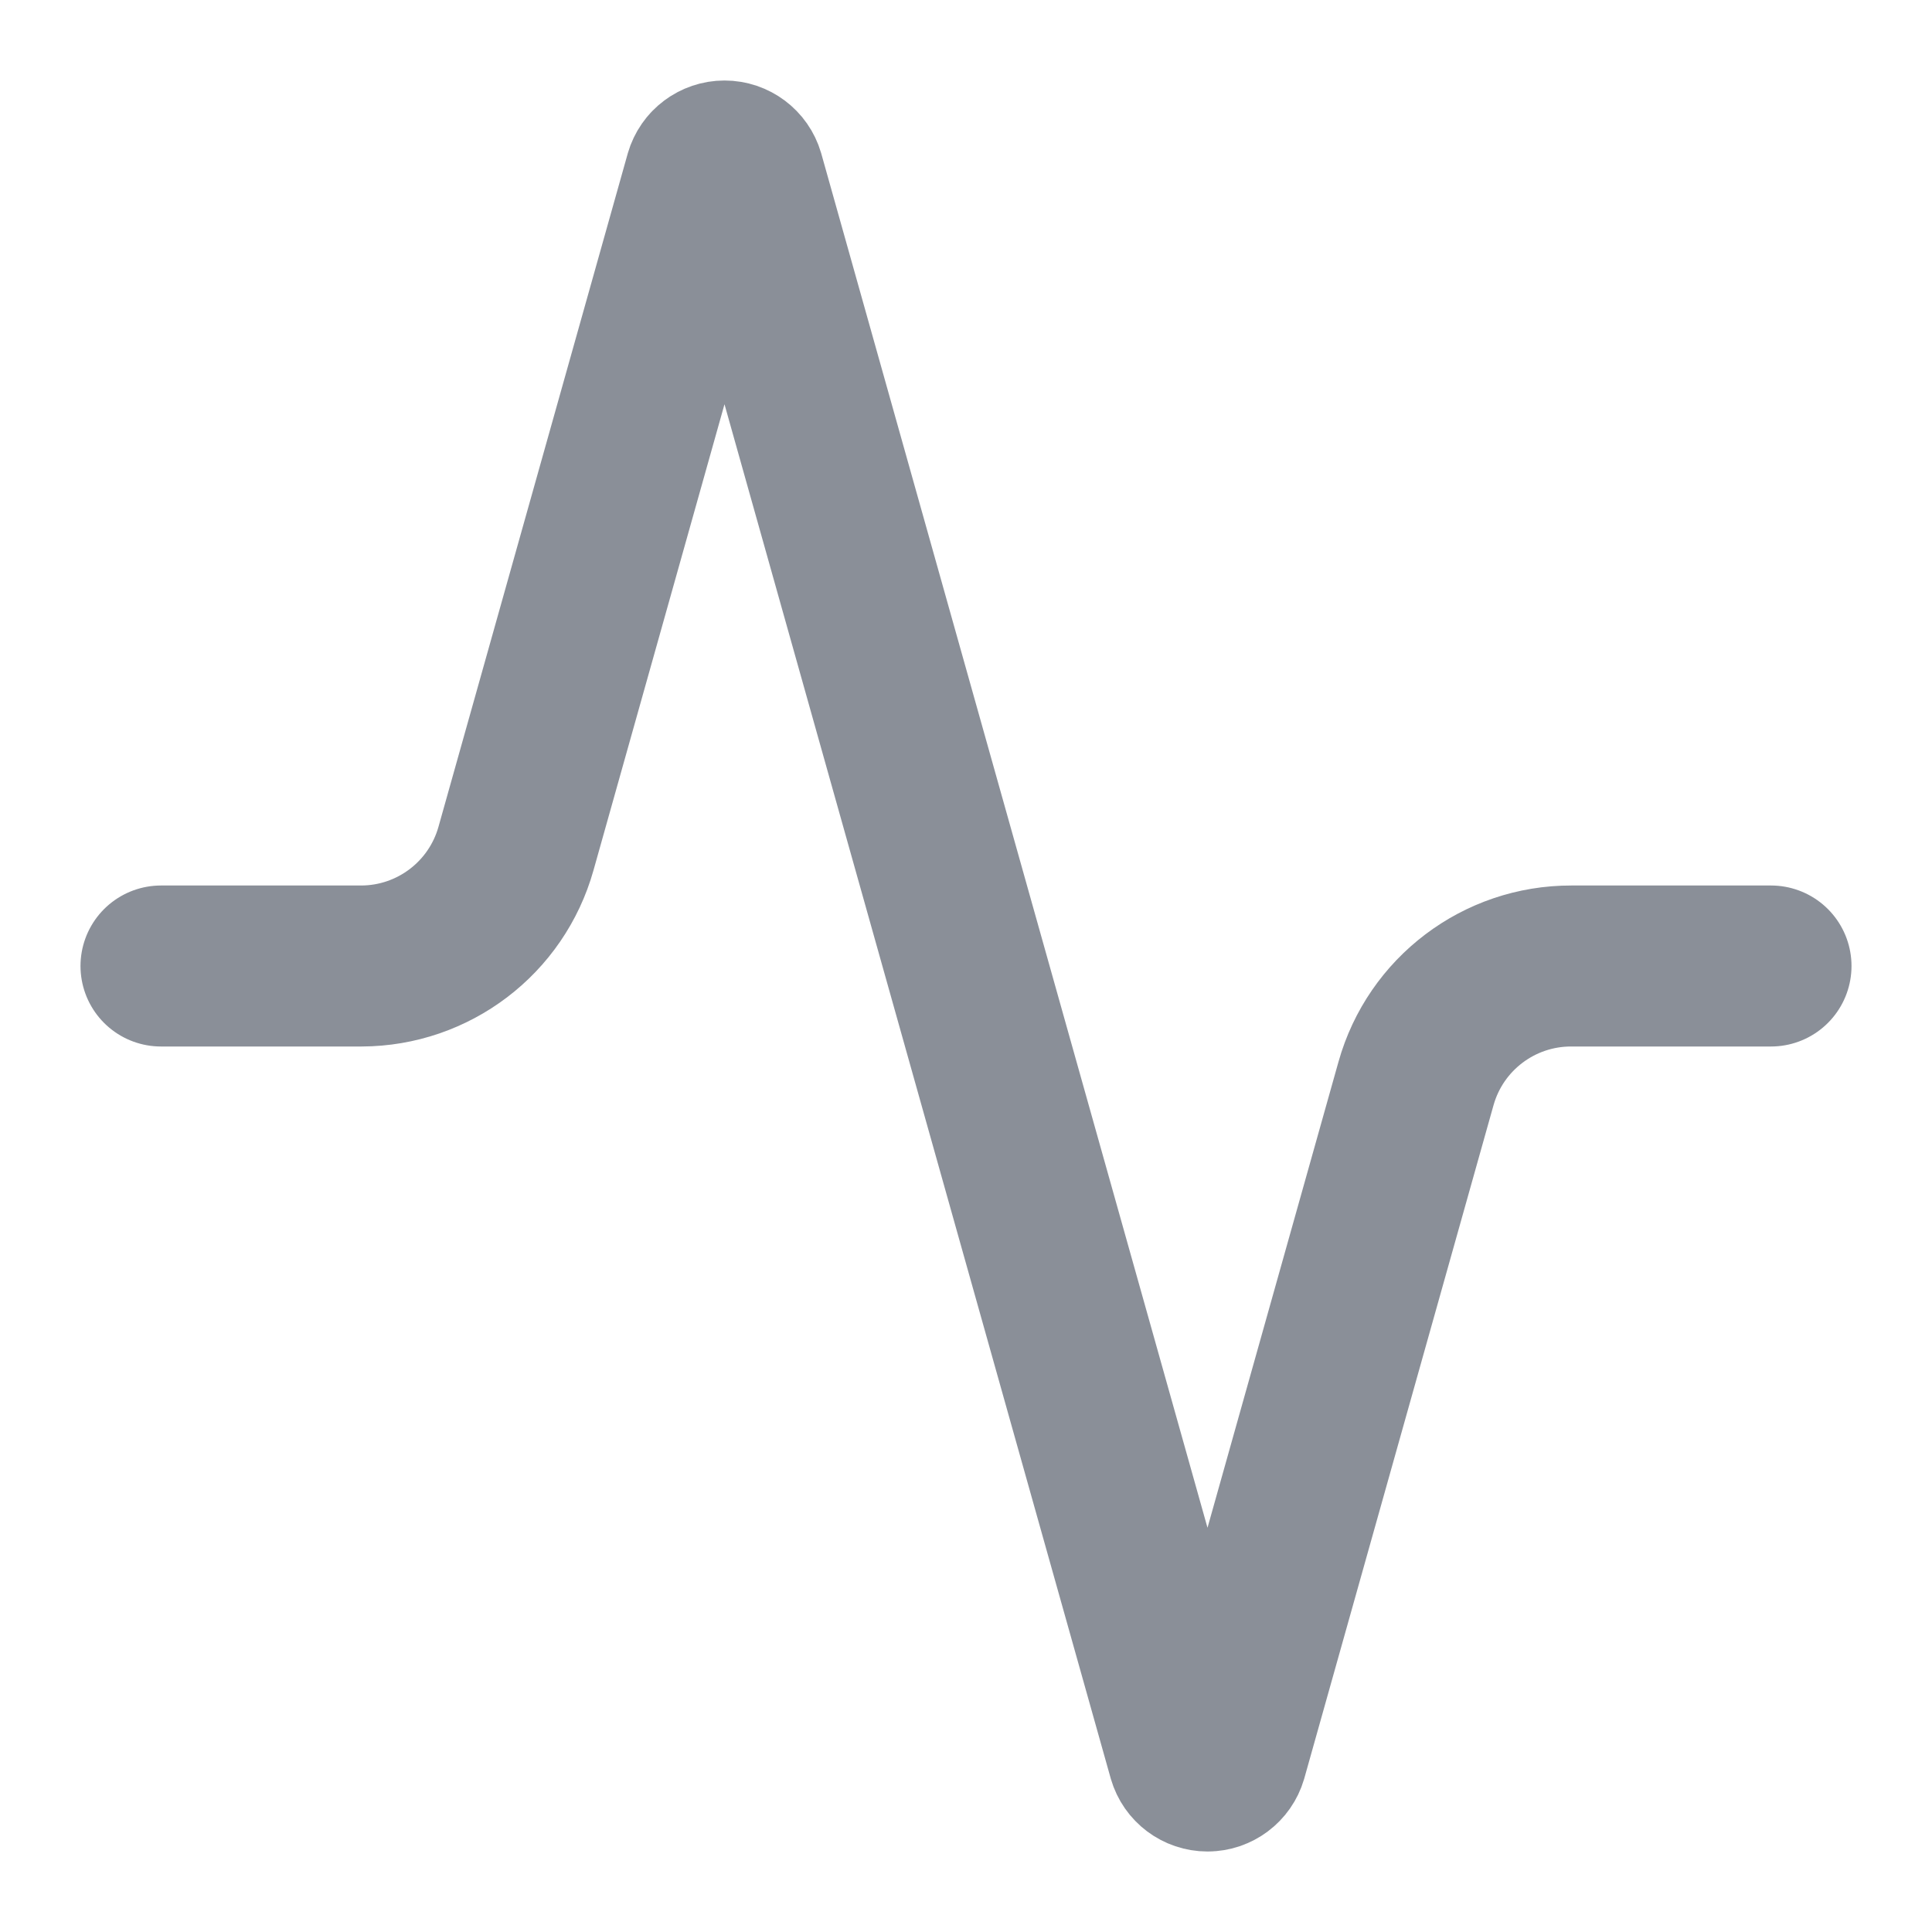
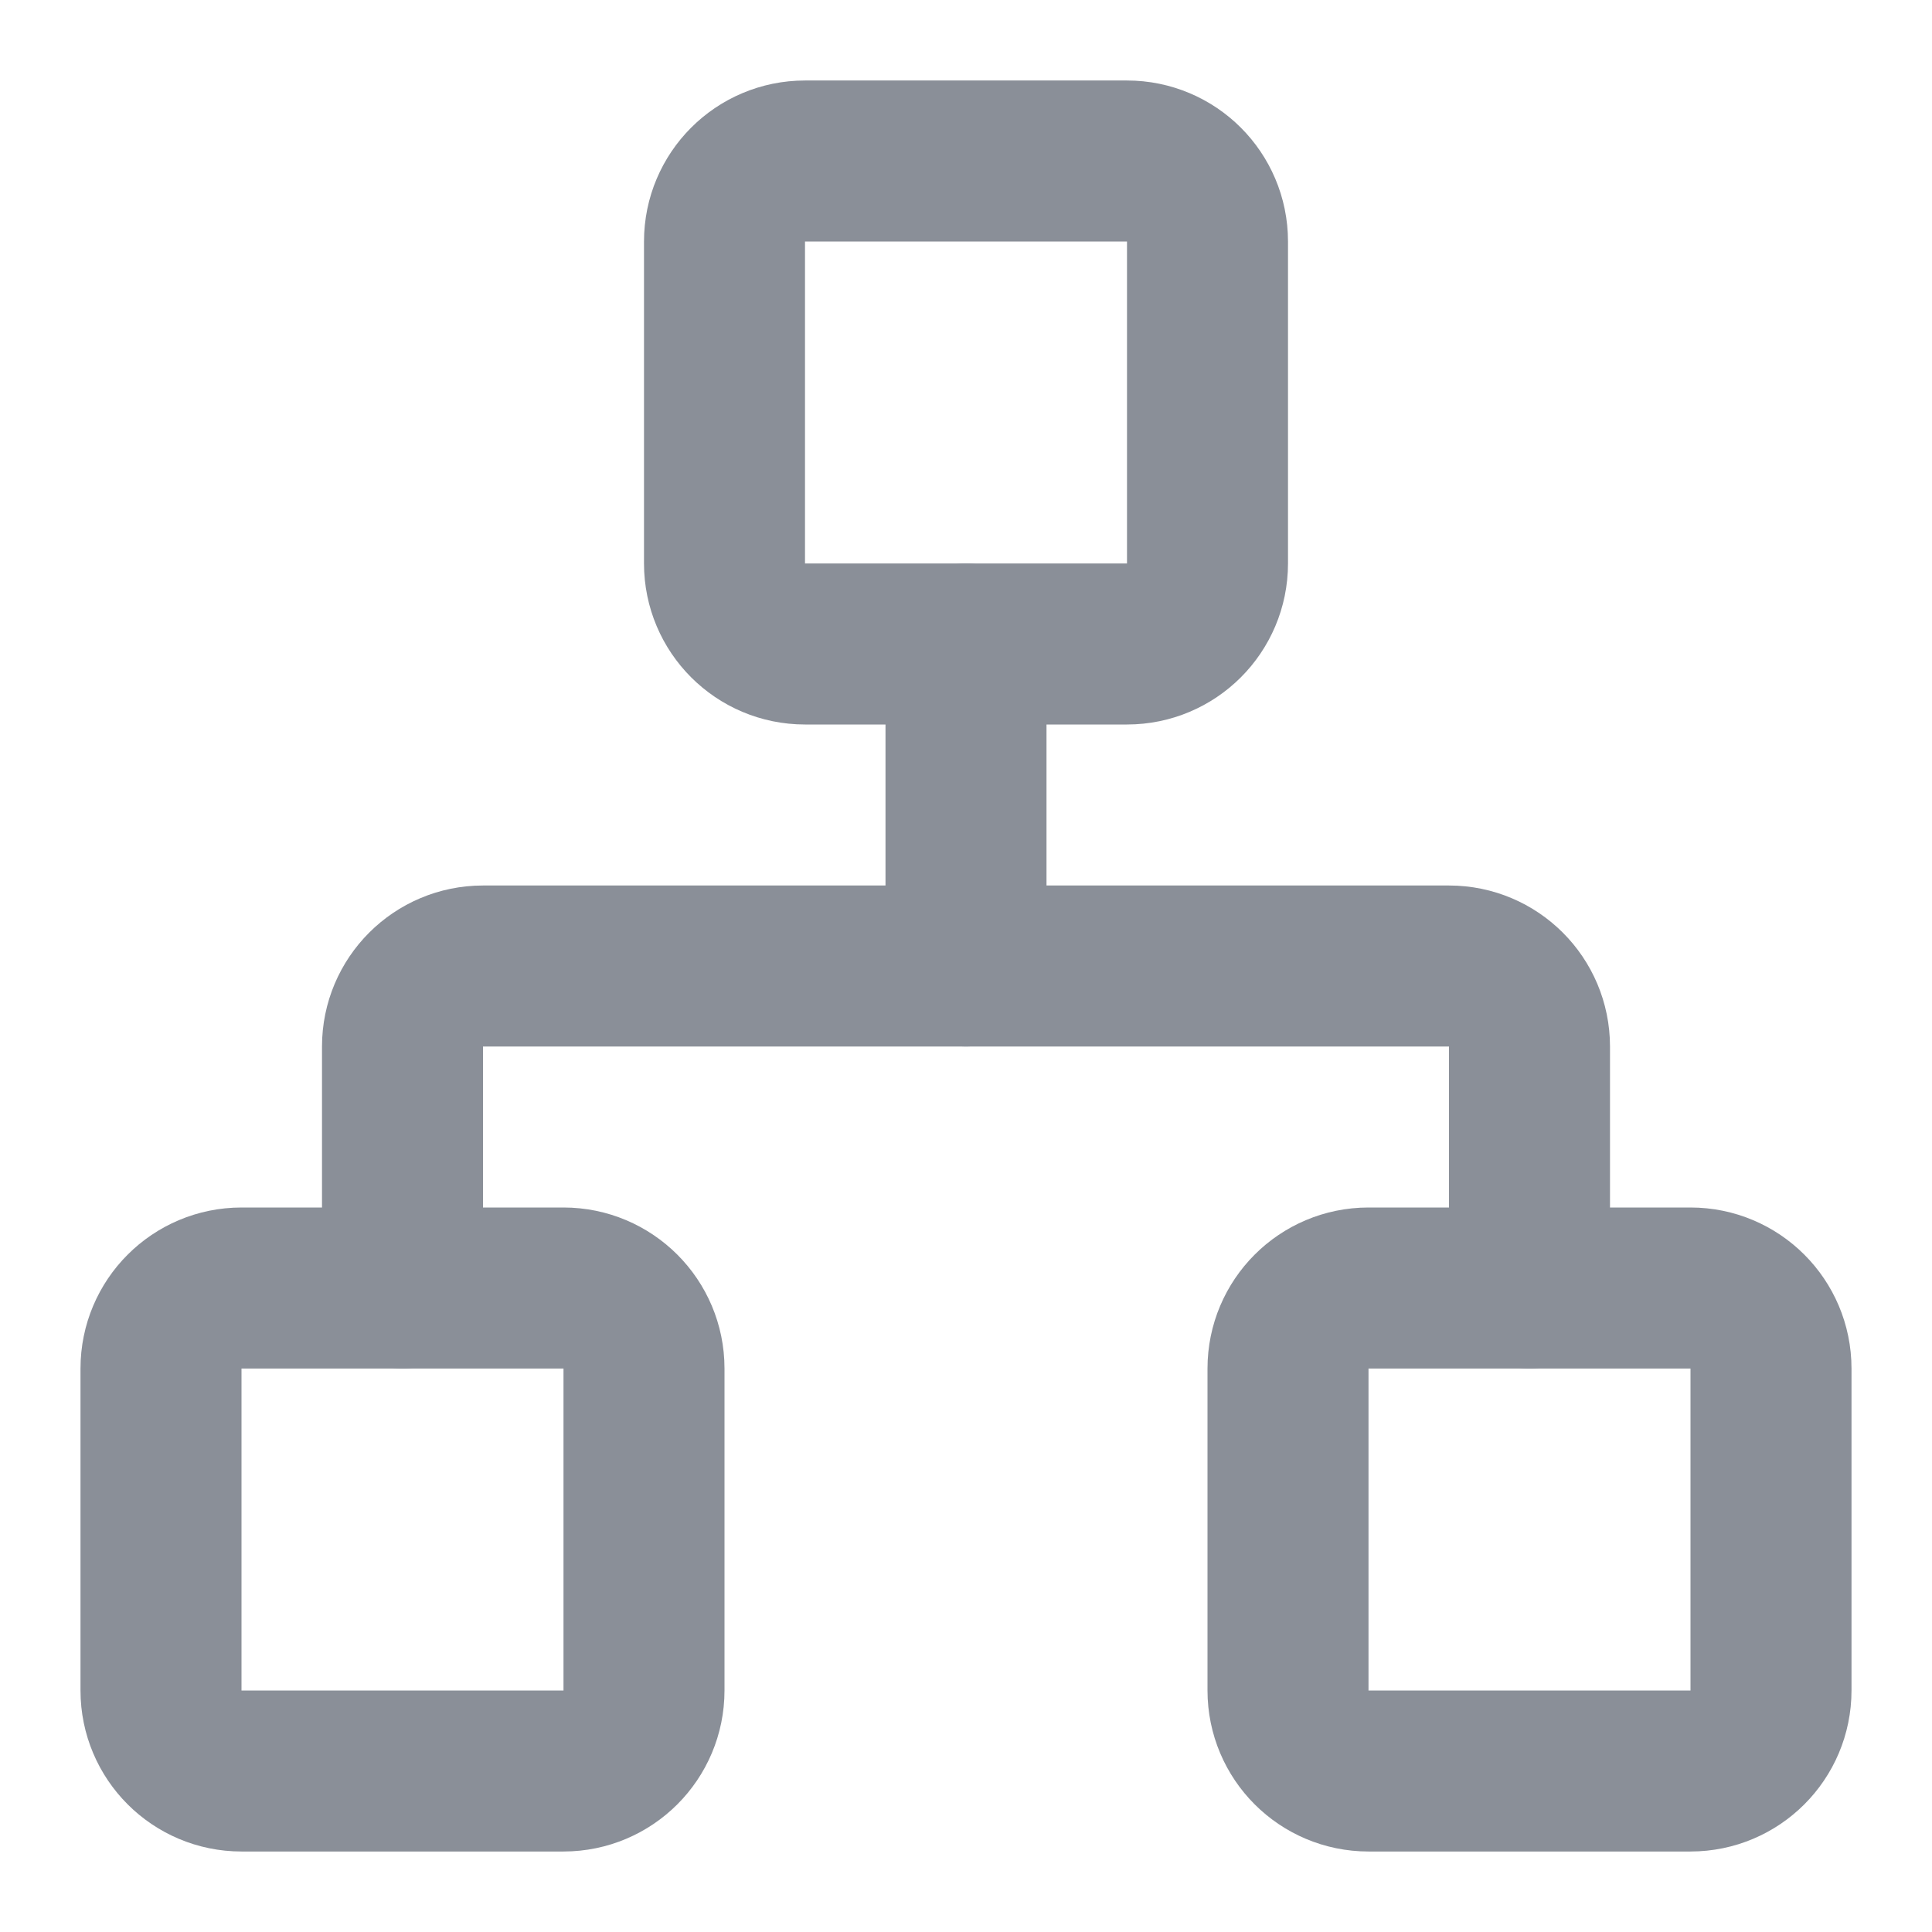
<svg xmlns="http://www.w3.org/2000/svg" viewBox="0 0 24 24" fill="none" stroke="#8a8f98" stroke-width="2" stroke-linecap="round" stroke-linejoin="round">
-   <path d="M22 12h-2.48a2 2 0 0 0-1.93 1.46l-2.35 8.36a.25.25 0 0 1-.48 0L9.24 2.18a.25.25 0 0 0-.48 0l-2.35 8.36A2 2 0 0 1 4.49 12H2" />
+   <rect x="16" y="16" width="6" height="6" rx="1" />
+   <rect x="2" y="16" width="6" height="6" rx="1" />
+   <rect x="9" y="2" width="6" height="6" rx="1" />
+   <path d="M5 16v-3a1 1 0 0 1 1-1h12a1 1 0 0 1 1 1v3" />
+   <path d="M12 12V8" />
</svg>
